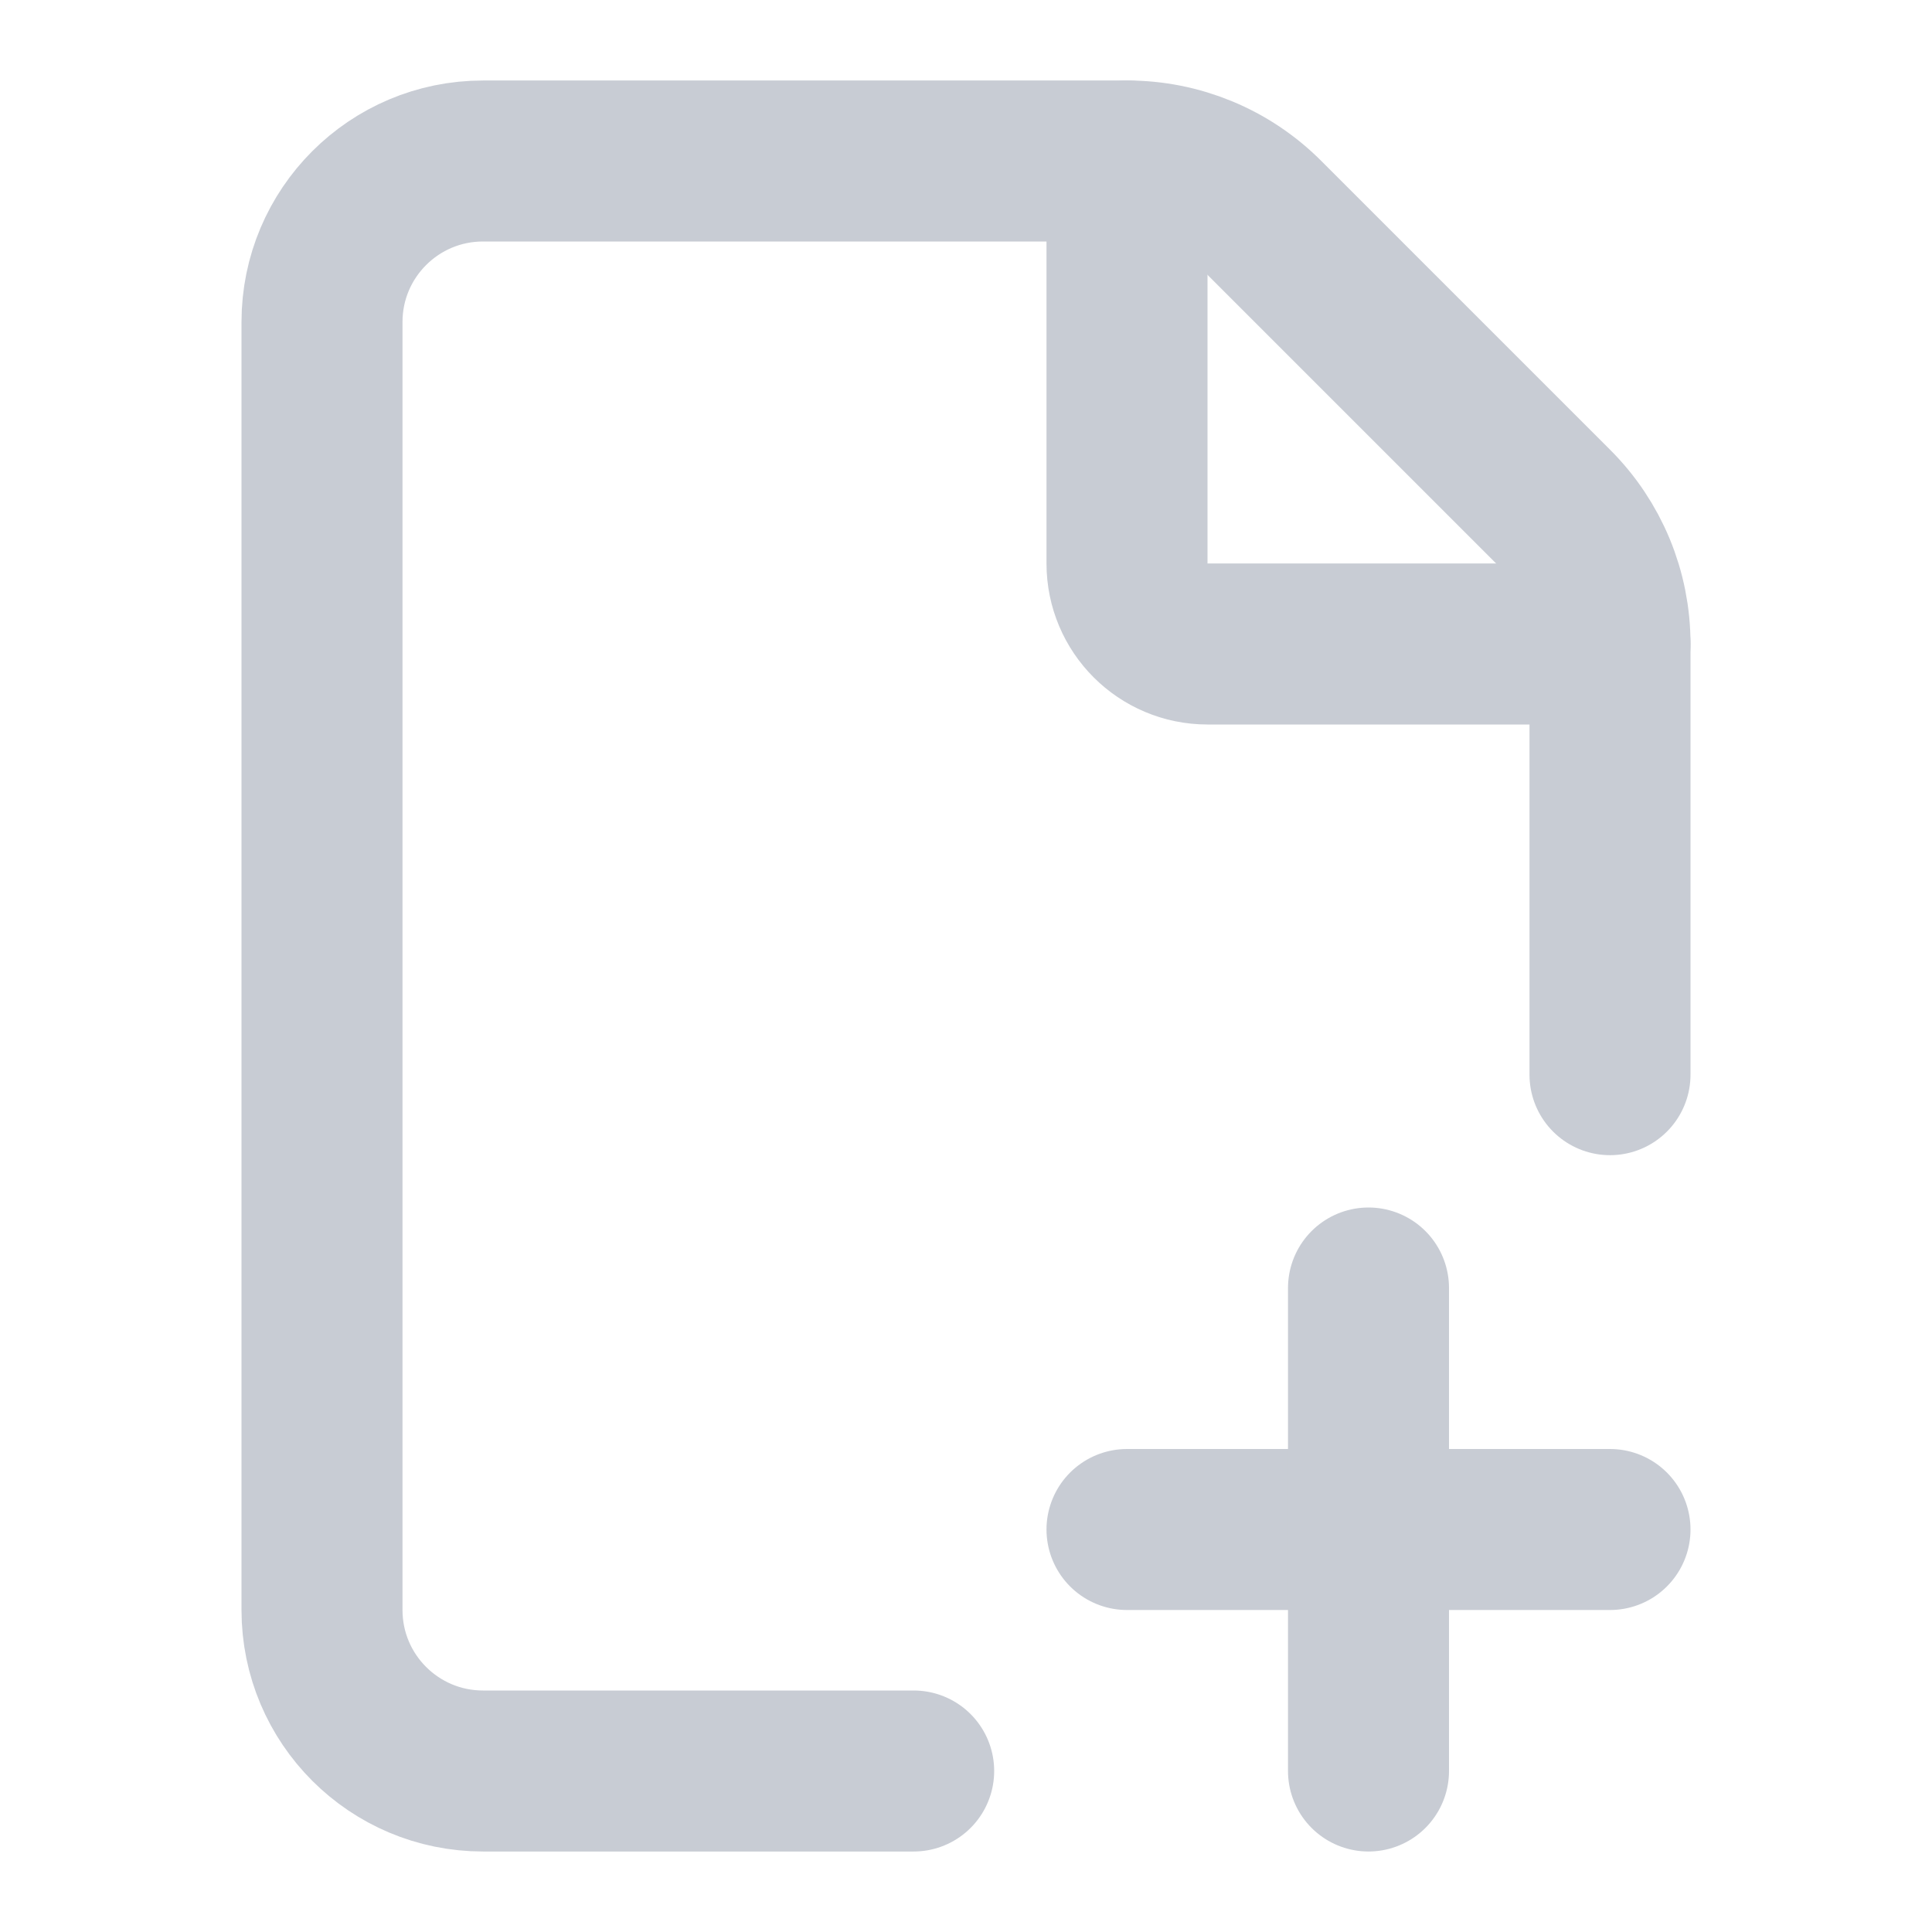
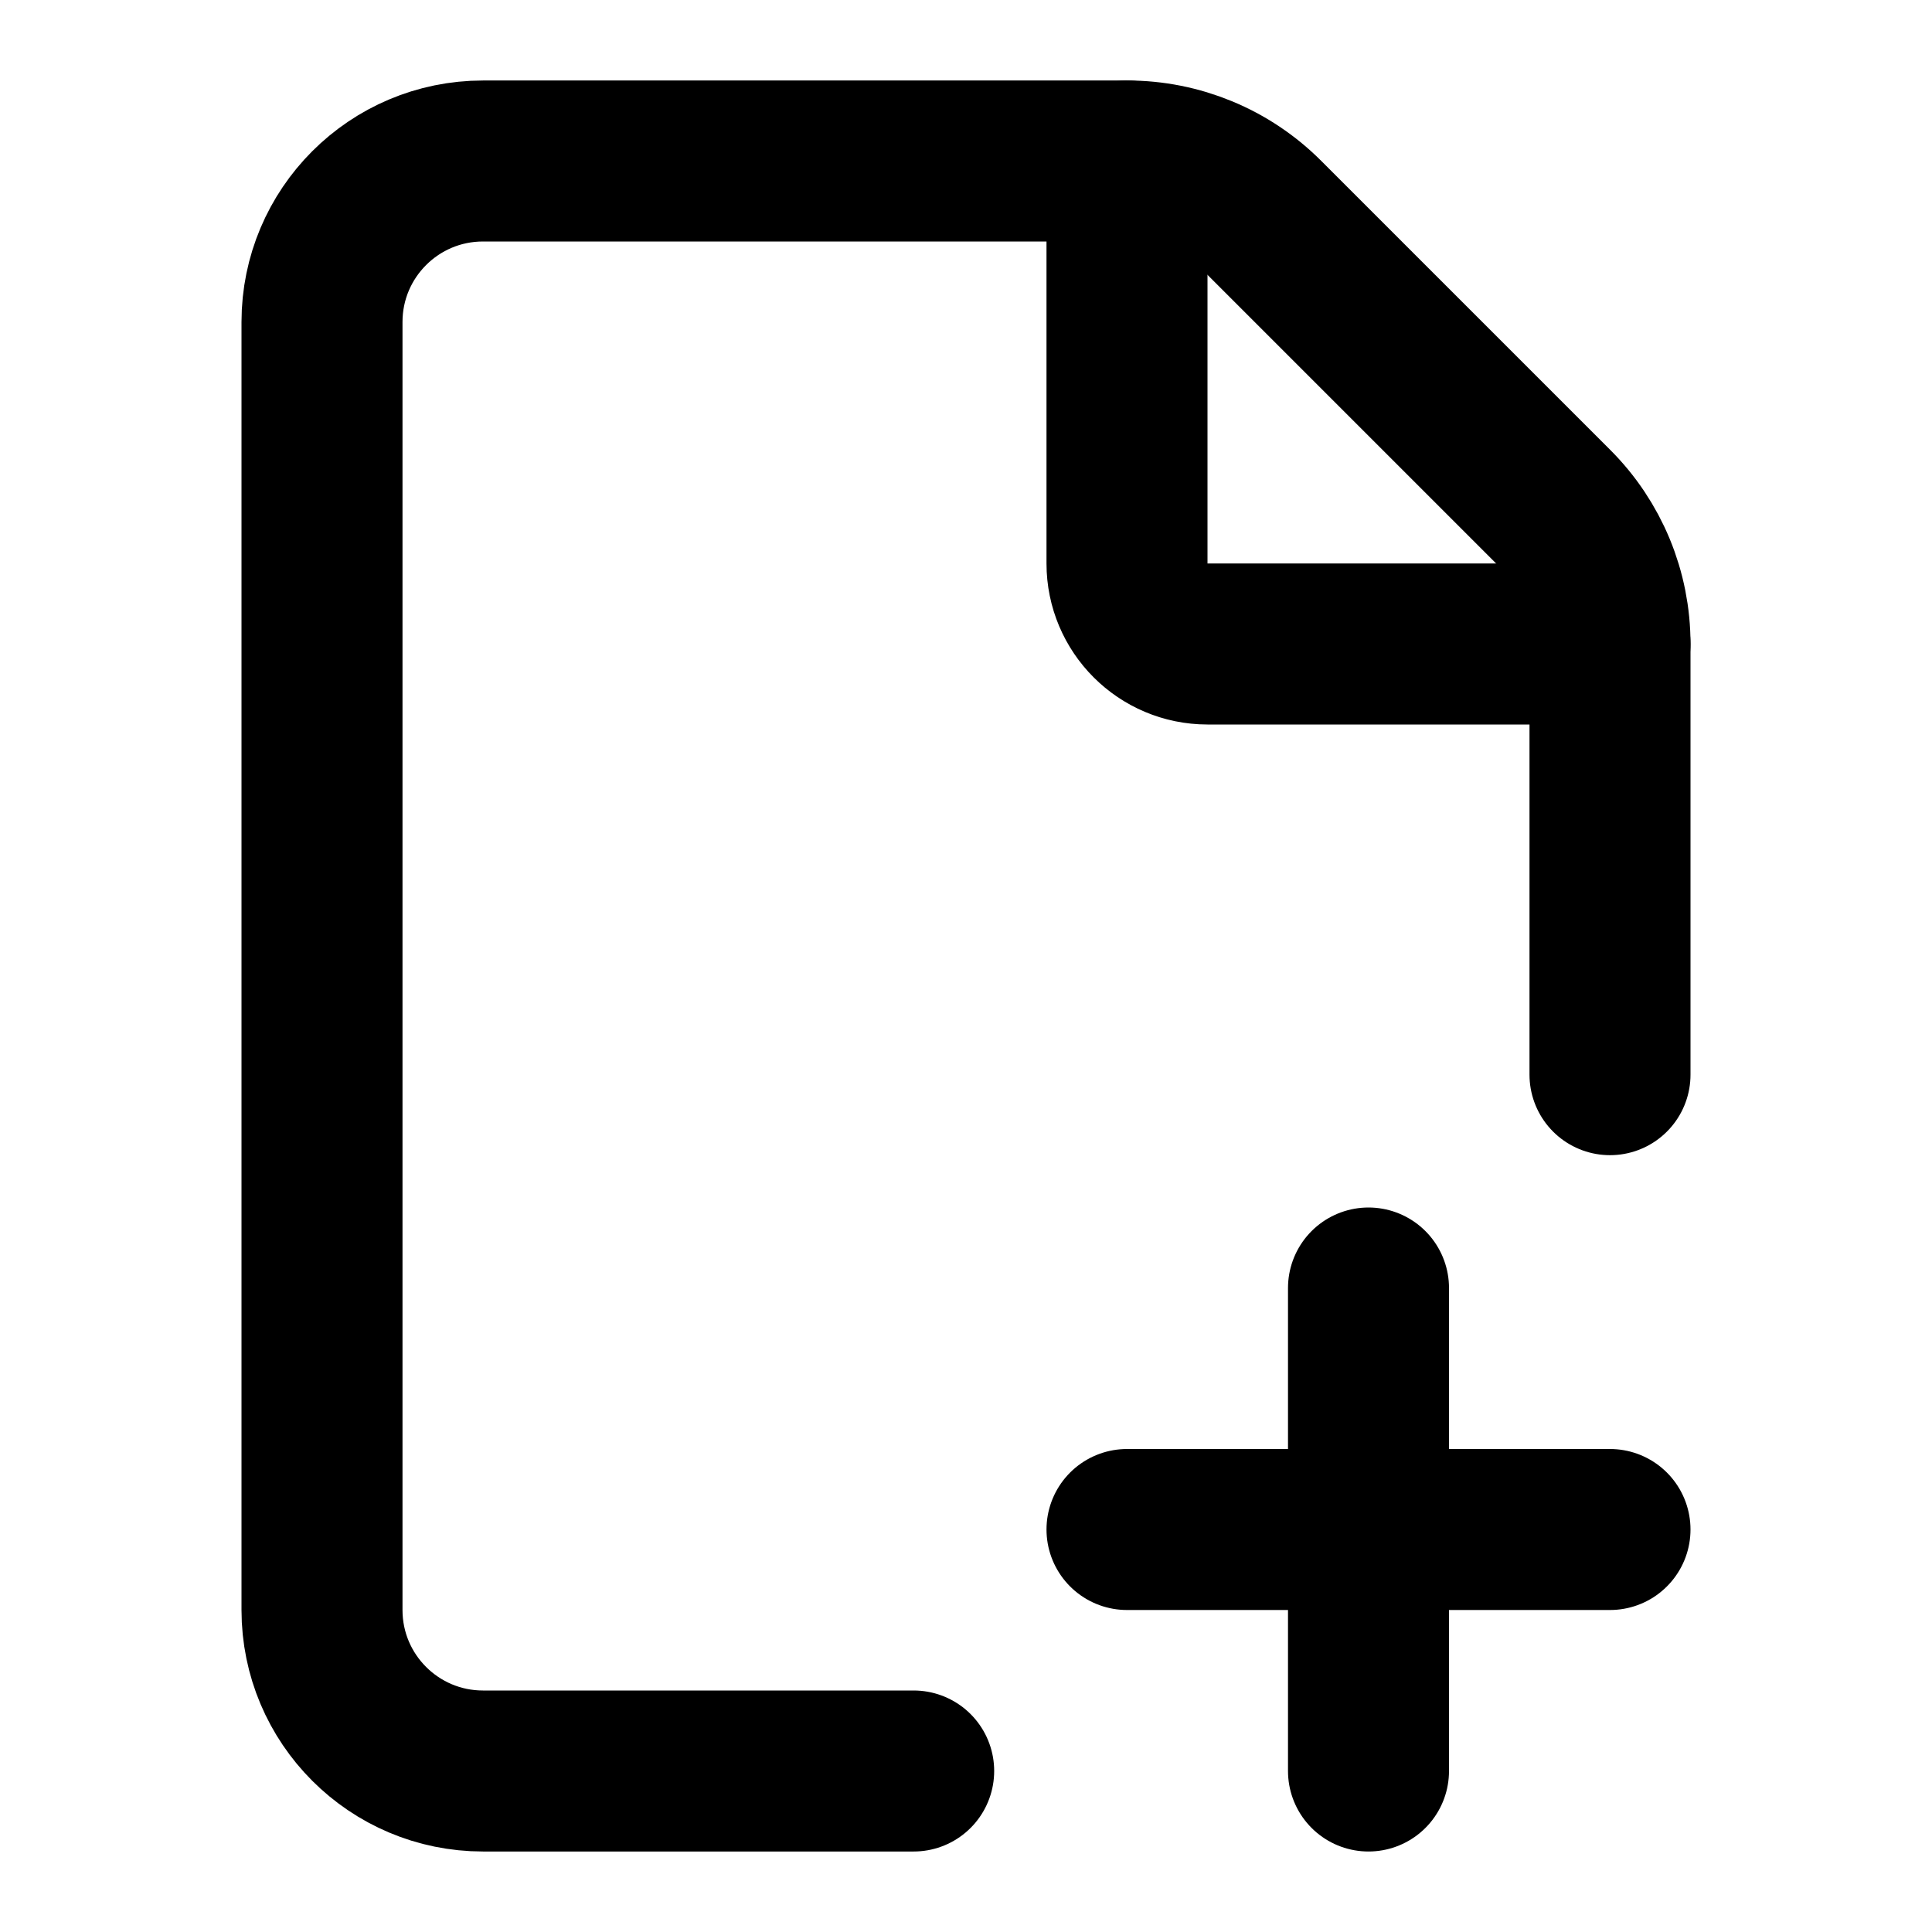
- <svg xmlns="http://www.w3.org/2000/svg" class="lucide lucide-file-plus-2" width="24" height="24" viewBox="0 0 24 24" fill="none" stroke="#c8ccd4" stroke-width="2" stroke-linecap="round" stroke-linejoin="round">
+ <svg xmlns="http://www.w3.org/2000/svg" class="lucide lucide-file-plus-2" width="24" height="24" viewBox="0 0 24 24" fill="none" stroke="currentColor" stroke-width="2" stroke-linecap="round" stroke-linejoin="round">
  <path d="M11.35 22H6a2 2 0 0 1-2-2V4a2 2 0 0 1 2-2h8a2.4 2.4 0 0 1 1.706.706l3.588 3.588A2.4 2.4 0 0 1 20 8v5.35" />
  <path d="M14 2v5a1 1 0 0 0 1 1h5" />
  <path d="M14 19h6" />
  <path d="M17 16v6" />
</svg>
